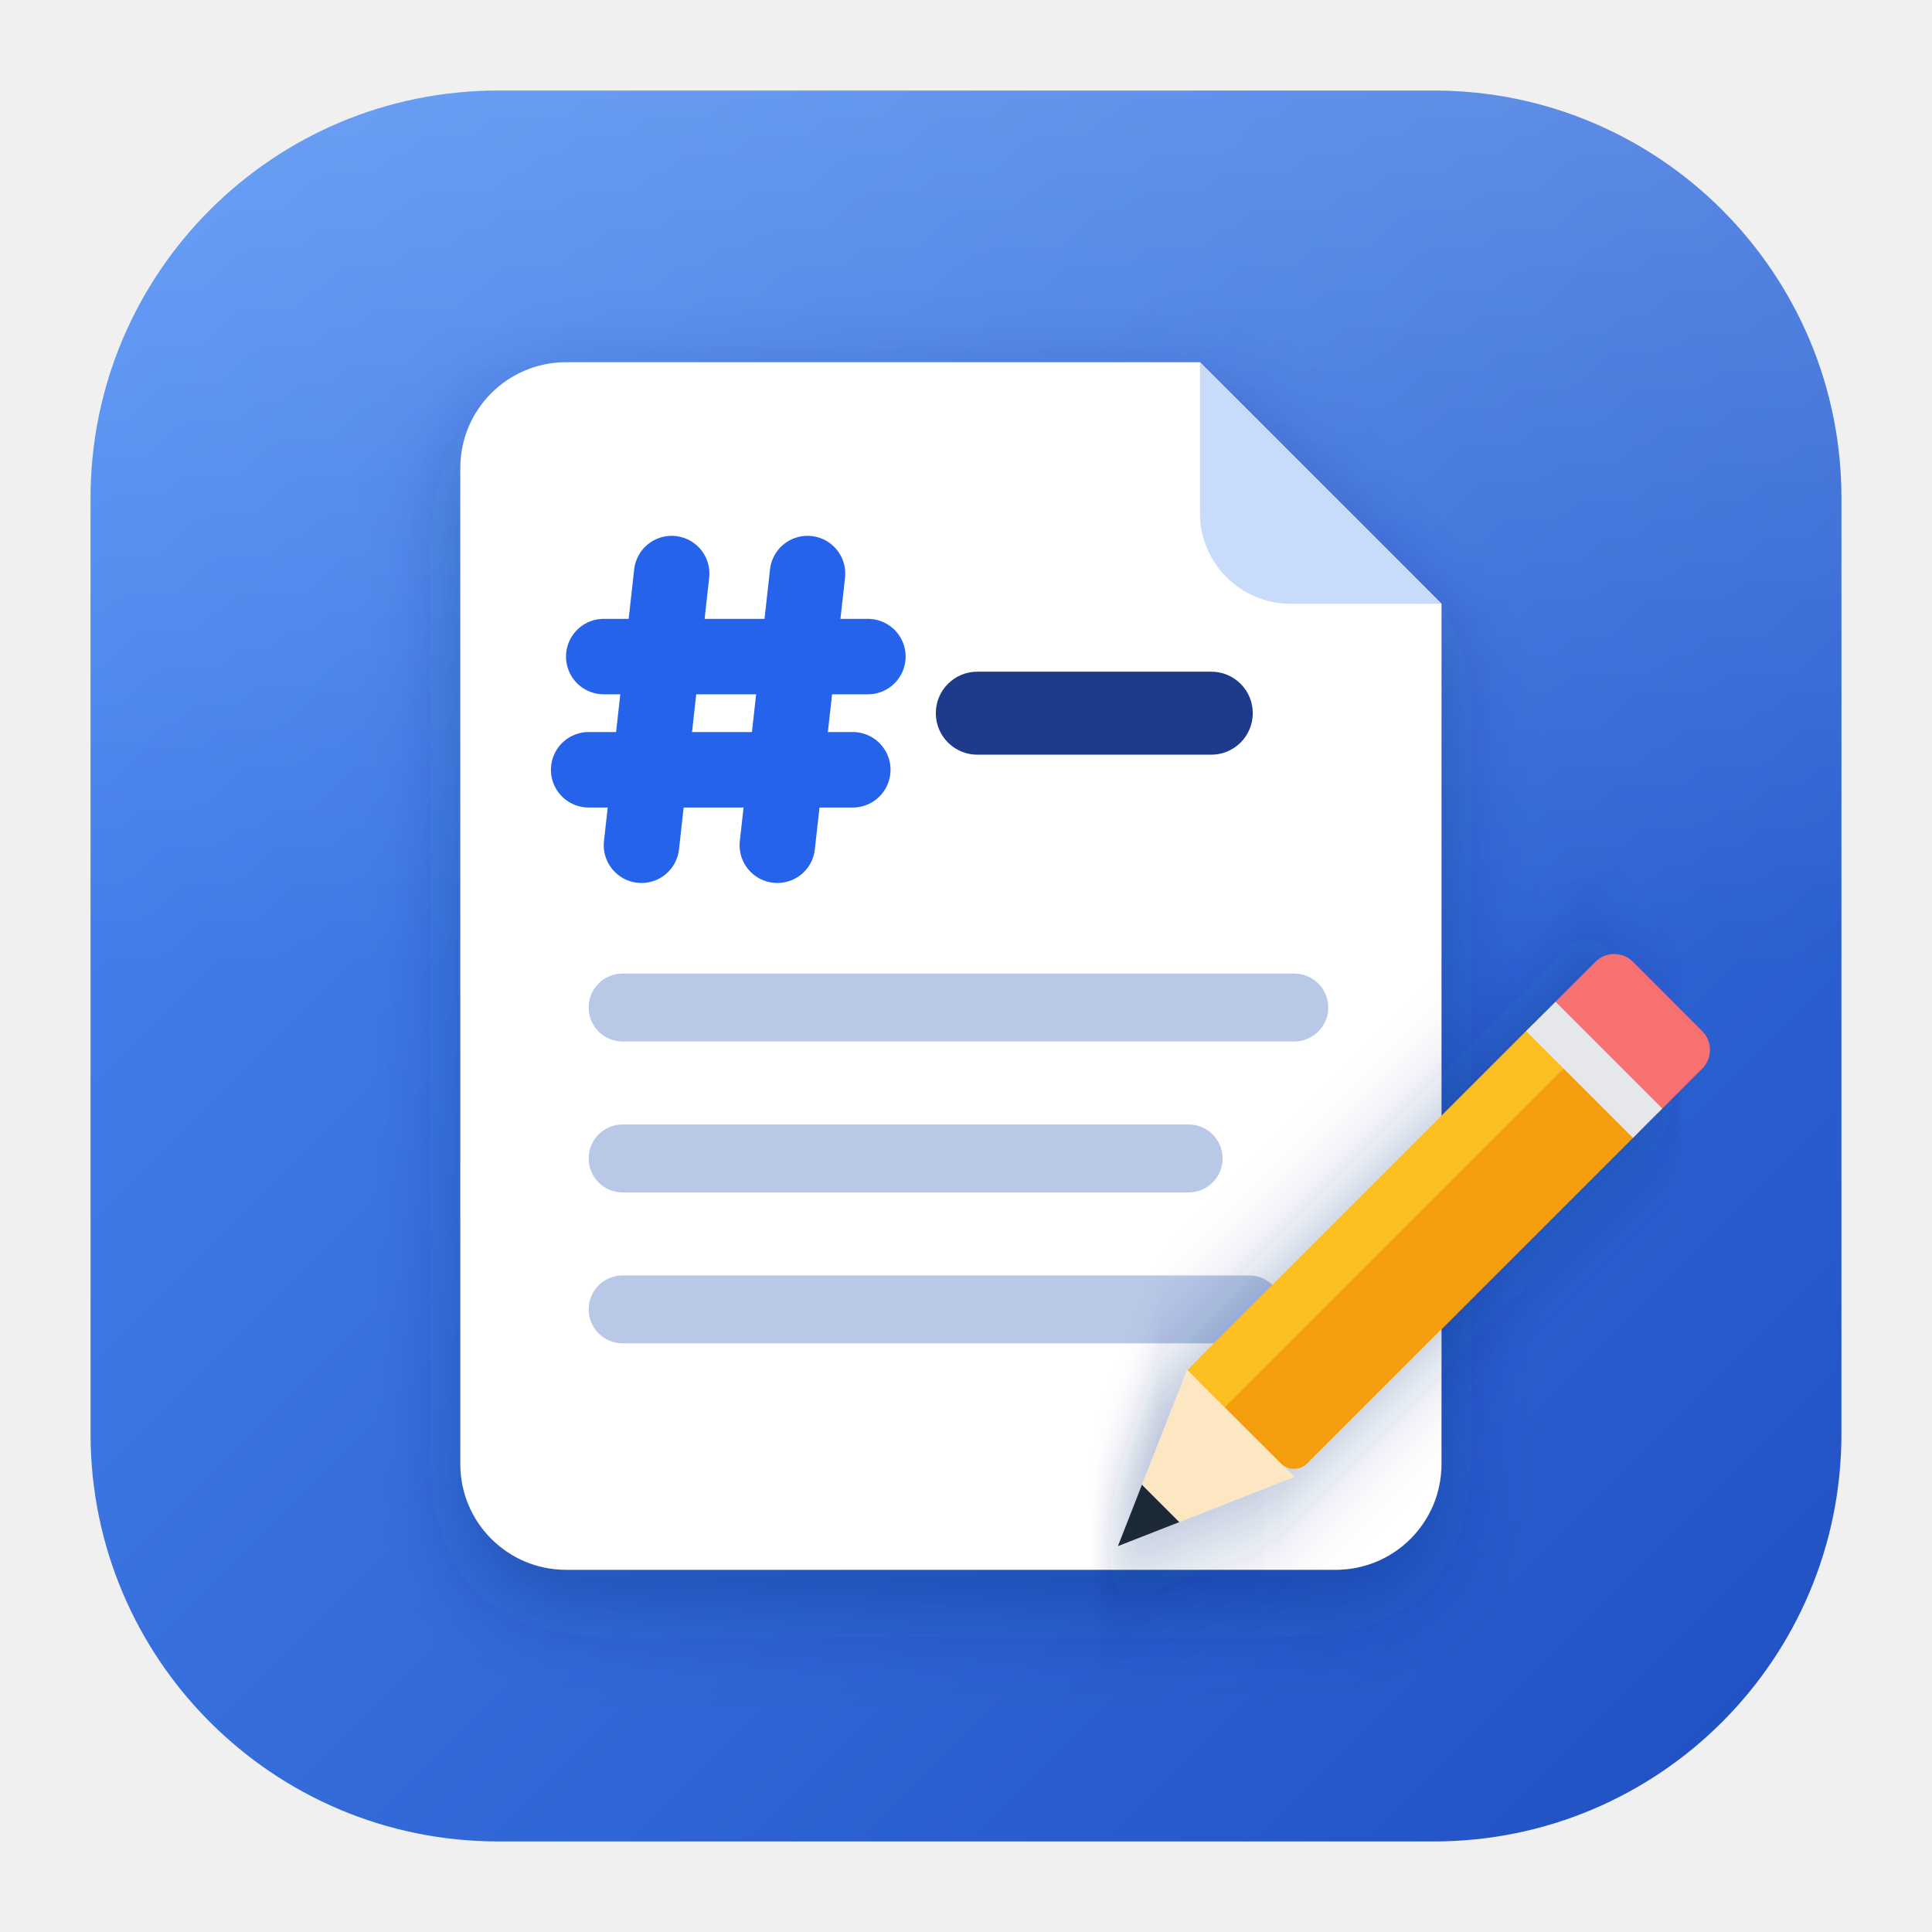
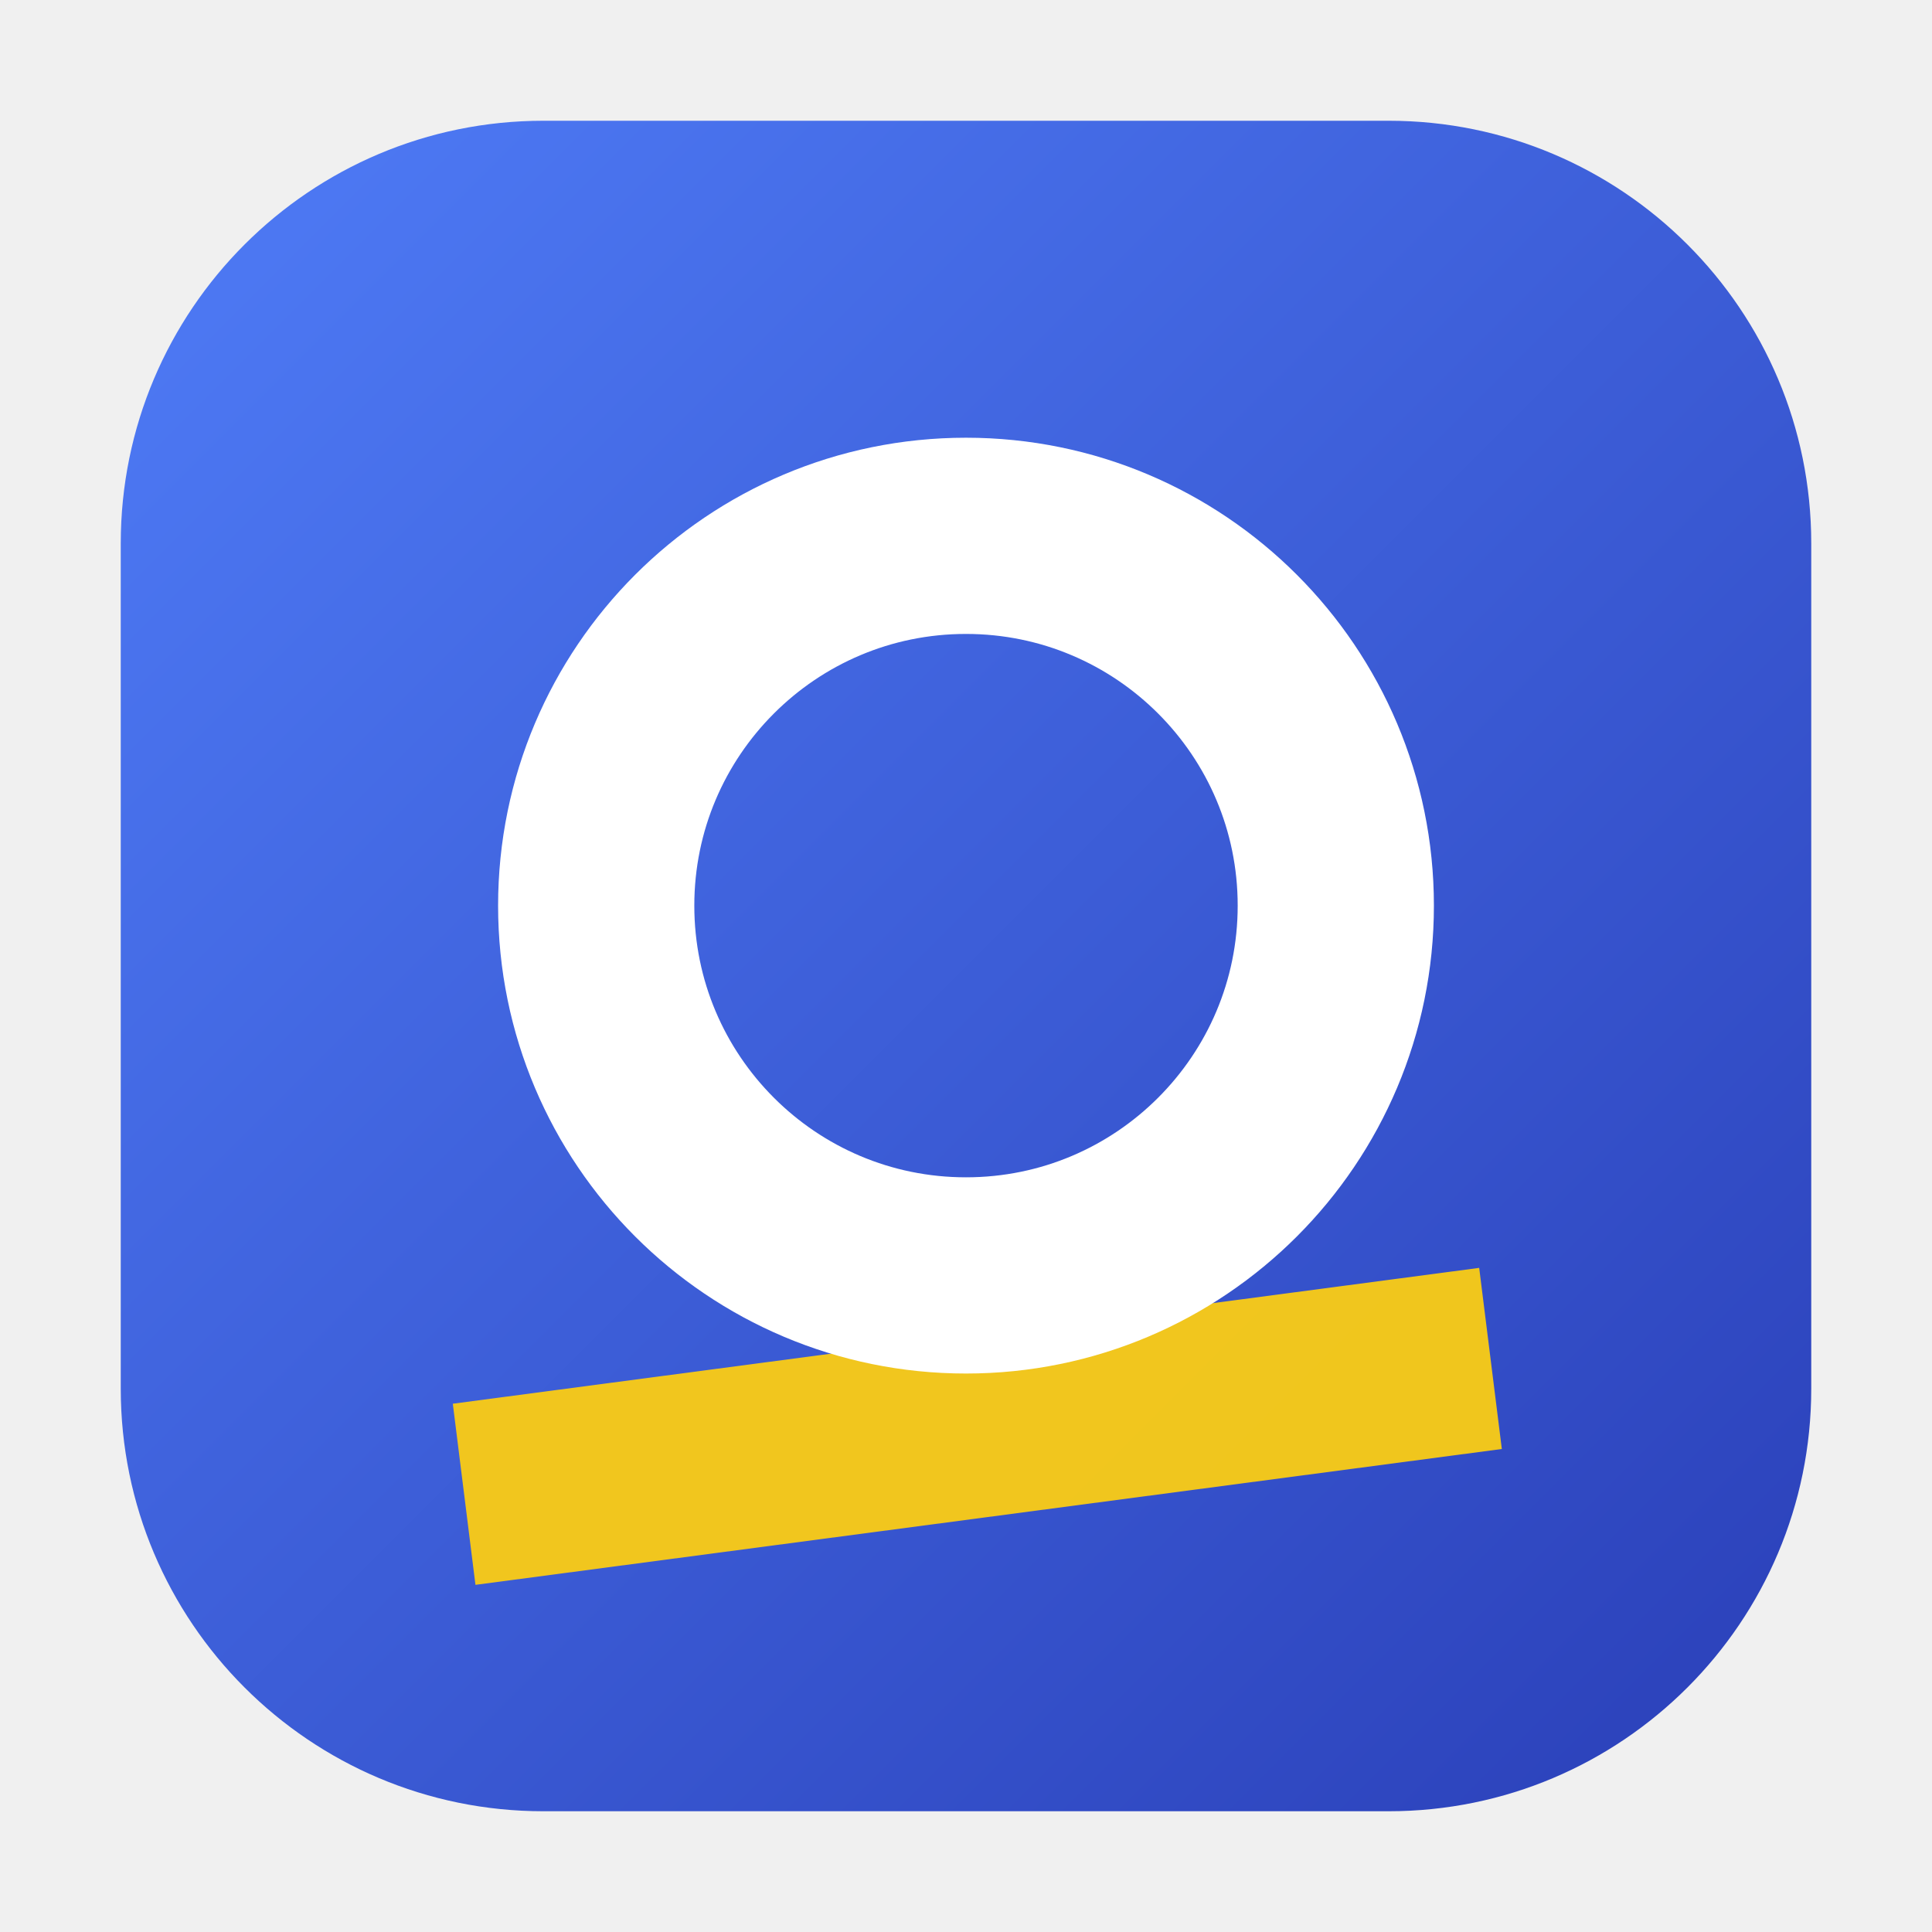
<svg xmlns="http://www.w3.org/2000/svg" viewBox="0 0 512 512">
  <defs>
    <linearGradient id="bg" x1="0" y1="0" x2="1" y2="1">
-       <stop offset="0" stop-color="#4c8df5" />
-       <stop offset="1" stop-color="#1f4fc2" />
+       <stop offset="0" stop-color="#4f7cf7" />
+       <stop offset="1" stop-color="#2a3fb8" />
    </linearGradient>
-     <linearGradient id="shine" x1="0" y1="0" x2="0" y2="1">
-       <stop offset="0" stop-color="#ffffff" stop-opacity="0.18" />
-       <stop offset="0.5" stop-color="#ffffff" stop-opacity="0" />
-     </linearGradient>
-     <filter id="shadow" x="-20%" y="-20%" width="140%" height="140%">
-       <feDropShadow dx="0" dy="10" stdDeviation="12" flood-color="#0b2a75" flood-opacity="0.35" />
-     </filter>
  </defs>
-   <rect x="24" y="24" width="464" height="464" rx="108" fill="url(#bg)" />
-   <rect x="24" y="24" width="464" height="464" rx="108" fill="url(#shine)" />
-   <g filter="url(#shadow)">
-     <path d="M150 96 H318 L382 160 V388 A28 28 0 0 1 354 416 H150 A28 28 0 0 1 122 388 V124 A28 28 0 0 1 150 96 Z" fill="#ffffff" />
-   </g>
-   <path d="M318 96 V136 A24 24 0 0 0 342 160 H382 Z" fill="#c9dbfb" />
-   <g stroke="#2563eb" stroke-width="20" stroke-linecap="round">
-     <path d="M178 152 L170 224" />
-     <path d="M214 152 L206 224" />
-     <path d="M160 174 H230" />
-     <path d="M156 204 H226" />
-   </g>
-   <rect x="248" y="178" width="84" height="22" rx="11" fill="#1e3a8a" />
-   <rect x="156" y="258" width="196" height="18" rx="9" fill="#b8c8e6" />
-   <rect x="156" y="298" width="168" height="18" rx="9" fill="#b8c8e6" />
-   <rect x="156" y="338" width="184" height="18" rx="9" fill="#b8c8e6" />
-   <g transform="translate(350 356) rotate(45)" filter="url(#shadow)">
-     <rect x="-20" y="-104" width="40" height="134" rx="5" fill="#f59e0b" />
-     <rect x="-20" y="-104" width="14" height="134" fill="#fbbf24" />
-     <rect x="-20" y="-130" width="40" height="30" rx="7" fill="#f87171" />
-     <rect x="-20" y="-108" width="40" height="11" fill="#e5e7eb" />
-     <path d="M-20 30 L0 76 L20 30 Z" fill="#fde7c2" />
-     <path d="M-7 60 L0 76 L7 60 Z" fill="#1f2937" />
-   </g>
+   <rect x="32" y="32" width="448" height="448" rx="112" fill="url(#bg)" />
+   <path d="M120 372 L392 336 L398 384 L126 420 Z" fill="#facc15" opacity="0.95" />
+   <circle cx="256" cy="240" r="98" fill="none" stroke="#ffffff" stroke-width="52" />
</svg>
